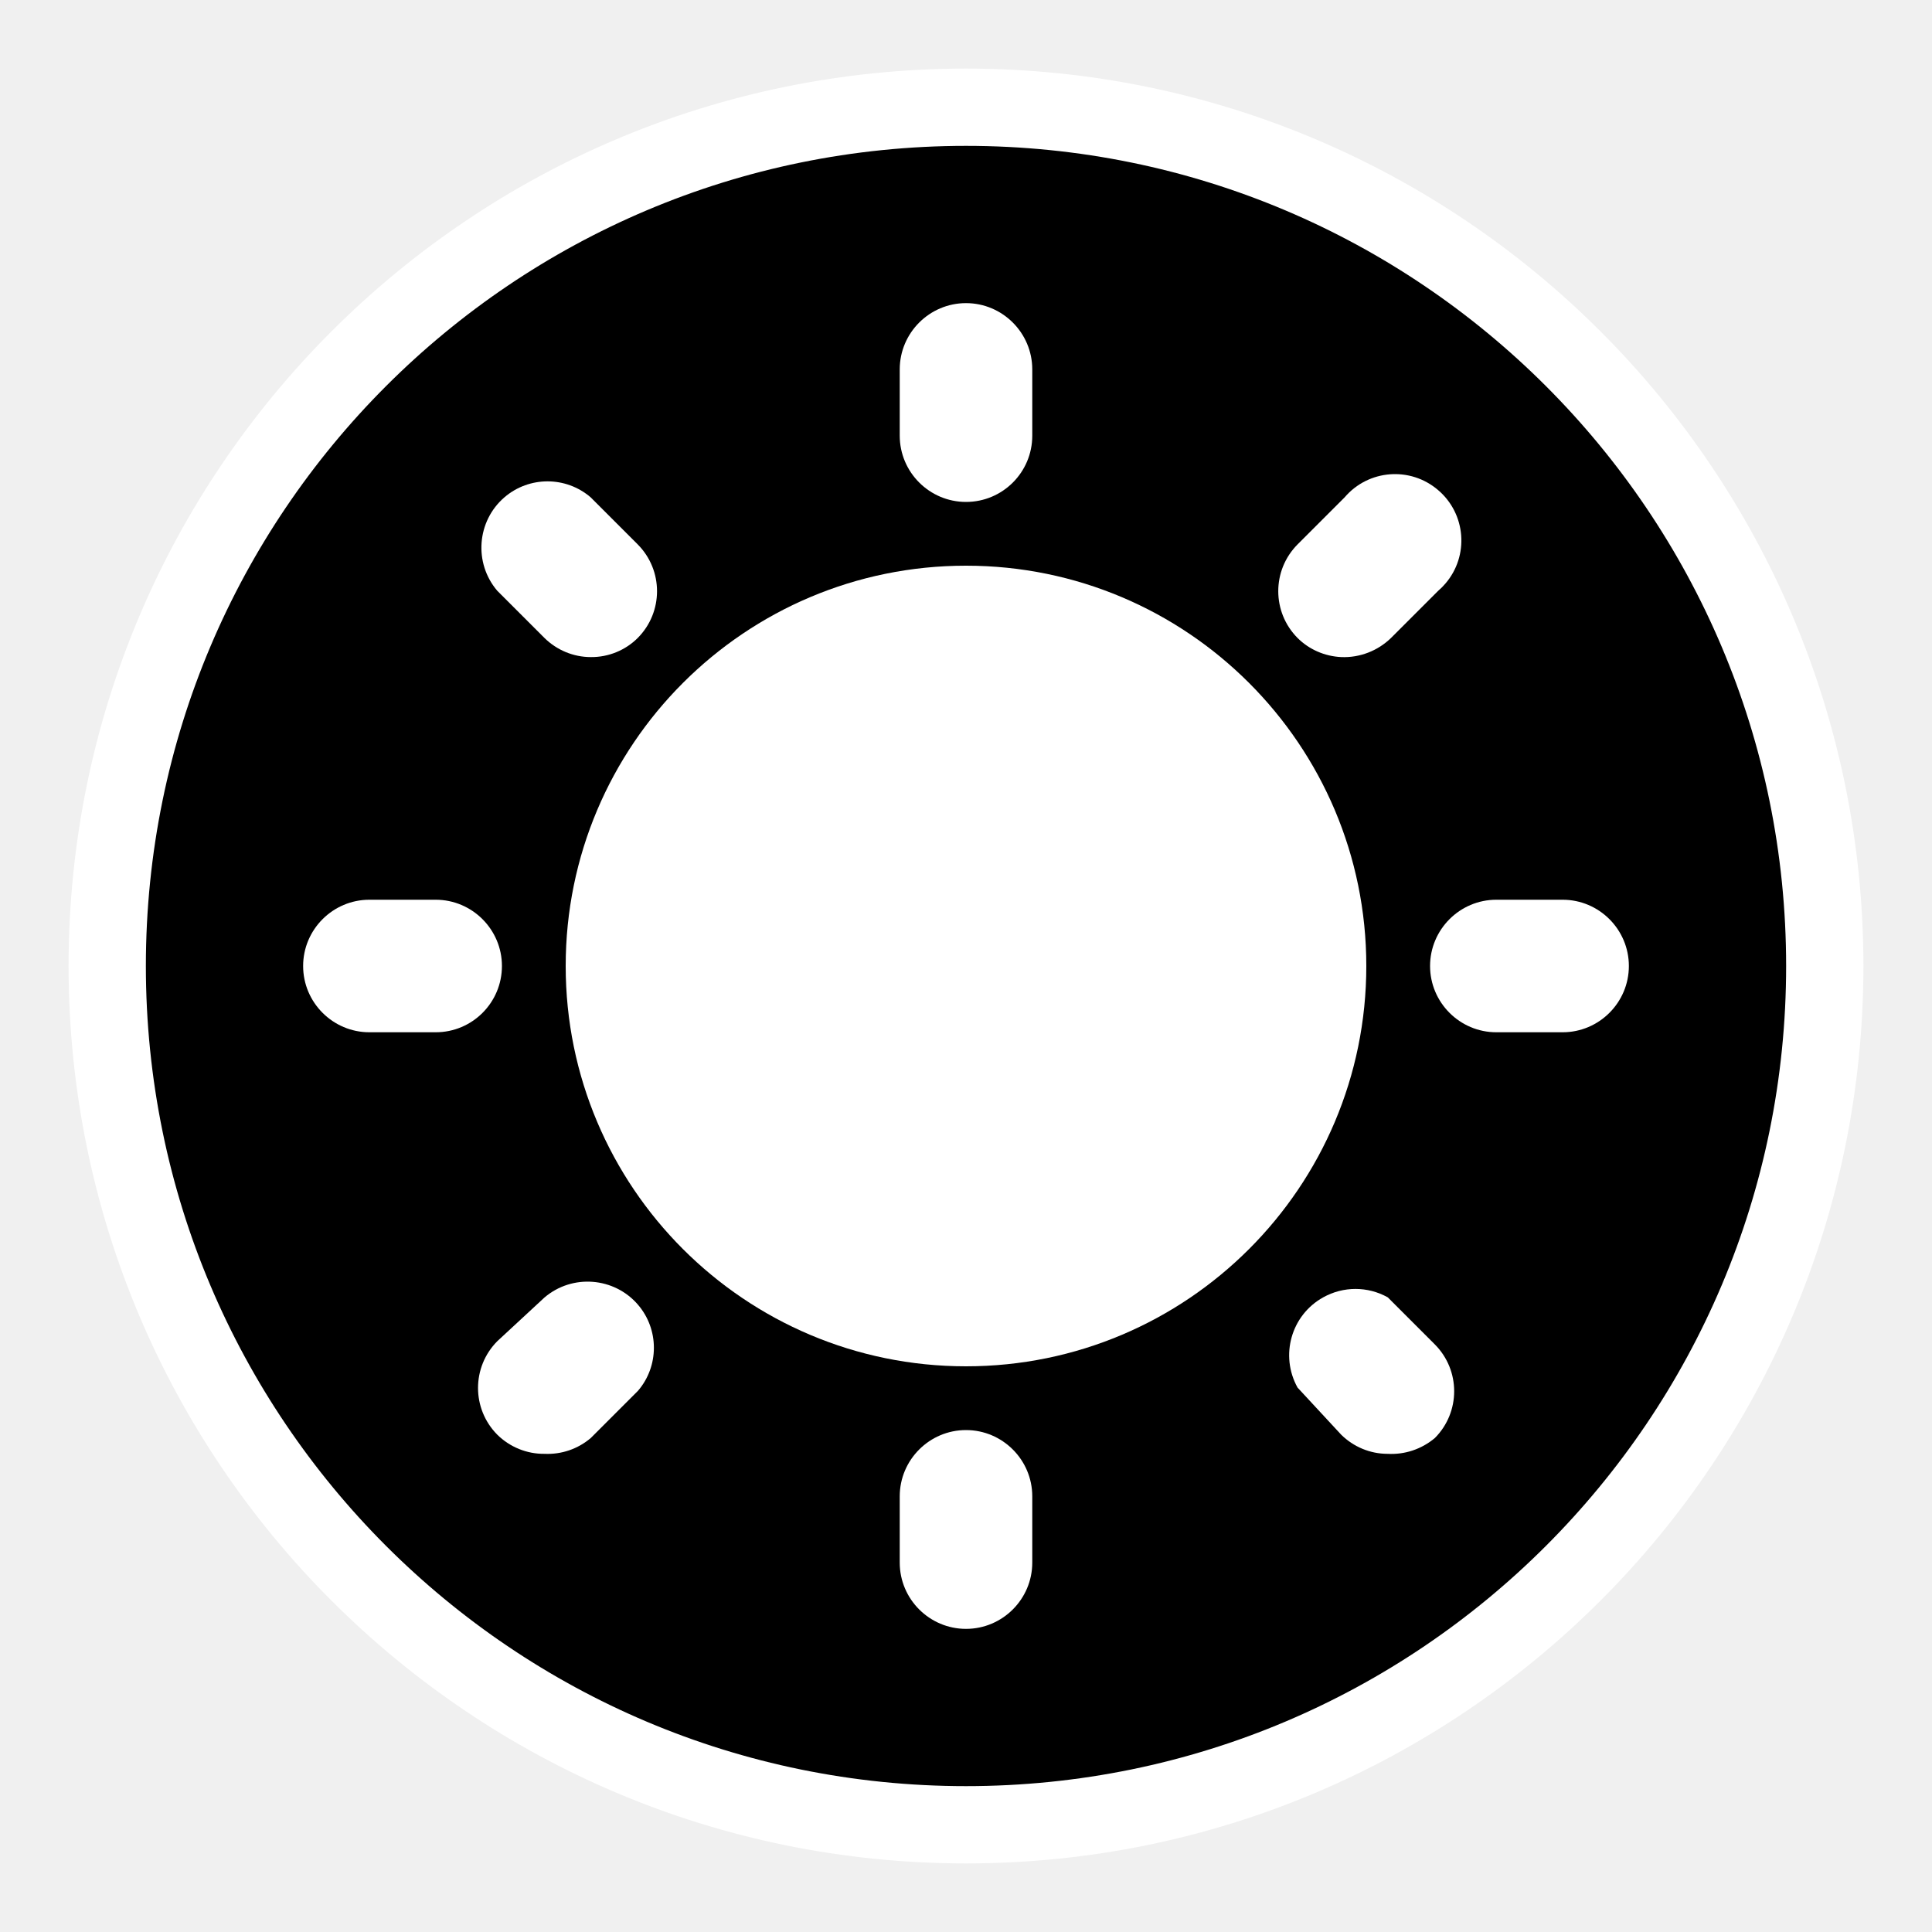
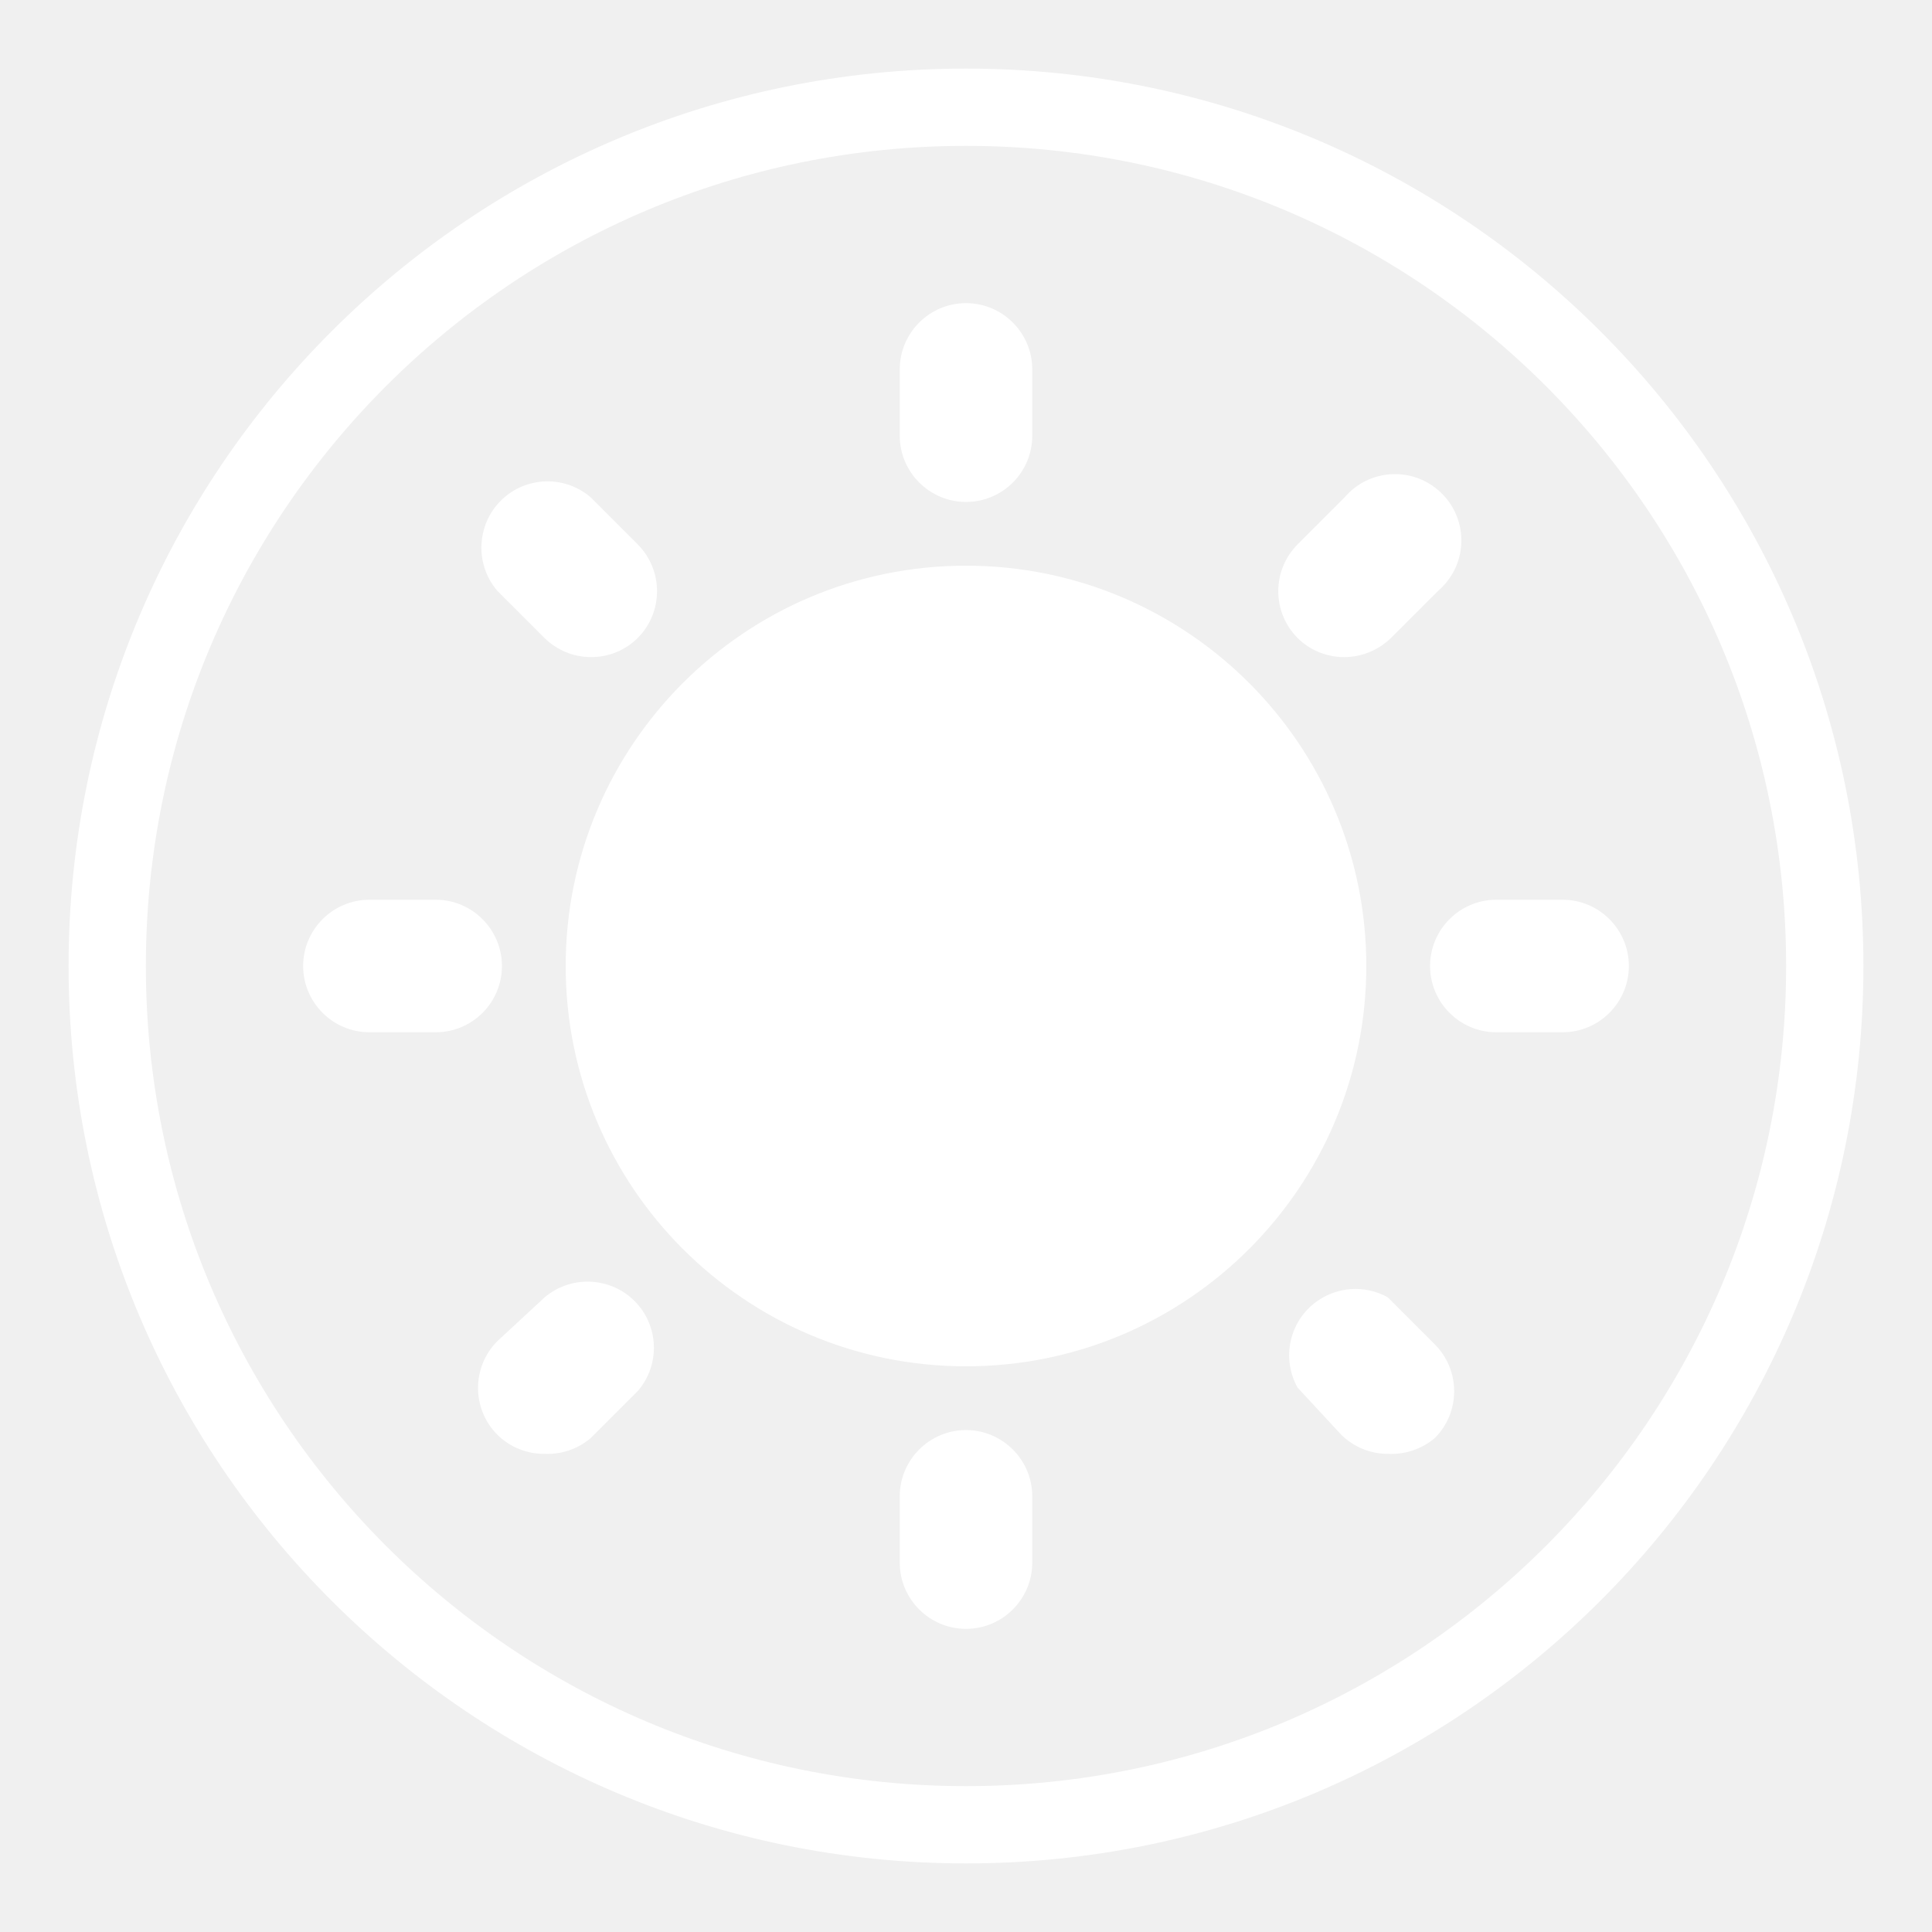
<svg xmlns="http://www.w3.org/2000/svg" version="1.1" id="Layer_1" x="0px" y="0px" viewBox="0 0 100 100" style="enable-background:new 0 0 100 100;" xml:space="preserve">
  <style type="text/css">
- 	.st0{fill:#FFFFFF;}
- 	.st1{fill:none;stroke:#000000;stroke-width:2;stroke-miterlimit:10;}
- 	.st2{stroke:#000000;stroke-width:2;stroke-miterlimit:10;}
- 	.st3{fill:#FFFFFF;stroke:#000000;stroke-width:2;stroke-miterlimit:10;}
- 	.st4{fill:none;stroke:#FFFFFF;stroke-width:2;stroke-miterlimit:10;}
- 	.st5{stroke:#FFFFFF;stroke-width:2;stroke-miterlimit:10;}
- 	.st6{fill:#FFFFFF;stroke:#FFFFFF;stroke-width:2;stroke-miterlimit:10;}
- 	.st7{fill:#FFFFFF;stroke:#000000;stroke-width:4;stroke-miterlimit:10;}
- 	.st8{stroke:#FFFFFF;stroke-width:4;stroke-miterlimit:10;}
+ 	.st0{fill:none;stroke:#FFFFFF;stroke-width:4;stroke-miterlimit:10;}
+ 	.st1{fill:#FFFFFF;}
+ 	.st2{fill:none;stroke:#000000;stroke-width:2;stroke-miterlimit:10;}
+ 	.st3{stroke:#000000;stroke-width:2;stroke-miterlimit:10;}
+ 	.st4{fill:#FFFFFF;stroke:#000000;stroke-width:2;stroke-miterlimit:10;}
+ 	.st5{fill:none;stroke:#FFFFFF;stroke-width:2;stroke-miterlimit:10;}
+ 	.st6{stroke:#FFFFFF;stroke-width:2;stroke-miterlimit:10;}
+ 	.st7{fill:#FFFFFF;stroke:#FFFFFF;stroke-width:2;stroke-miterlimit:10;}
+ 	.st8{fill:none;stroke:#000000;stroke-width:4;stroke-miterlimit:10;}
+ 	.st9{fill:none;stroke:#FFFF00;stroke-miterlimit:10;}
+ 	.st10{fill:url(#SVGID_1_);}
+ 	.st11{fill:url(#SVGID_00000066485040541908971500000013646915763103307965_);}
+ 	.st12{fill:url(#SVGID_00000060737887262786391780000012253539085905761188_);}
+ 	.st13{fill:url(#SVGID_00000073682787105775167850000014911168322718532798_);}
+ 	.st14{fill:url(#SVGID_00000139974787612794057930000012951049949813000859_);}
+ 	.st15{fill:url(#SVGID_00000059287636222111524250000010941676498507398303_);}
</style>
-   <circle class="st8" cx="50" cy="50" r="44.45" />
+   <circle class="st0" cx="50" cy="50" r="44.45" />
  <g>
-     <circle class="st0" cx="50" cy="50" r="20.72" />
-     <path class="st0" d="M80.88,53.43h-3.43c-1.89,0-3.43-1.54-3.43-3.43s1.54-3.43,3.43-3.43h3.43c1.89,0,3.43,1.54,3.43,3.43   S82.77,53.43,80.88,53.43z" />
-     <path class="st0" d="M22.55,53.43h-3.43c-1.89,0-3.43-1.54-3.43-3.43s1.54-3.43,3.43-3.43h3.43c1.89,0,3.43,1.54,3.43,3.43   S24.45,53.43,22.55,53.43z" />
-     <path class="st0" d="M69.42,34.01c-0.85-0.04-1.66-0.39-2.26-0.99c-1.33-1.34-1.33-3.5,0-4.84l2.44-2.44   c1.23-1.44,3.4-1.61,4.84-0.37c1.44,1.23,1.61,3.4,0.37,4.84c-0.11,0.13-0.24,0.26-0.37,0.37l-2.44,2.44   C71.31,33.69,70.38,34.05,69.42,34.01z" />
-     <path class="st0" d="M28.18,75.25c-0.91,0.01-1.79-0.35-2.44-0.99c-1.33-1.34-1.33-3.5,0-4.84l2.44-2.26   c1.44-1.23,3.61-1.06,4.84,0.37c1.1,1.28,1.1,3.18,0,4.46l-2.44,2.44C29.91,75,29.06,75.29,28.18,75.25z" />
-     <path class="st0" d="M50,25.98c-1.89,0-3.43-1.54-3.43-3.43v-3.43c0-1.89,1.54-3.43,3.43-3.43s3.43,1.54,3.43,3.43v3.43   C53.43,24.45,51.89,25.98,50,25.98z" />
-     <path class="st0" d="M50,84.31c-1.89,0-3.43-1.54-3.43-3.43v-3.43c0-1.89,1.54-3.43,3.43-3.43s3.43,1.54,3.43,3.43v3.43   C53.43,82.77,51.89,84.31,50,84.31z" />
-     <path class="st0" d="M30.58,34.01c-0.9,0-1.76-0.36-2.4-0.99l-2.44-2.44c-1.23-1.44-1.06-3.61,0.37-4.84c1.28-1.1,3.18-1.1,4.46,0   l2.44,2.44c1.33,1.34,1.33,3.5,0,4.84C32.37,33.66,31.49,34.02,30.58,34.01z" />
-     <path class="st0" d="M71.82,75.25c-0.9,0-1.76-0.36-2.4-0.99l-2.26-2.44c-0.92-1.66-0.33-3.75,1.33-4.67c1.04-0.58,2.3-0.58,3.34,0   l2.44,2.44c1.33,1.34,1.33,3.5,0,4.84C73.58,75.01,72.71,75.3,71.82,75.25z" />
+     <circle class="st1" cx="50" cy="50" r="20.72" />
+     <path class="st1" d="M80.88,53.43h-3.43c-1.89,0-3.43-1.54-3.43-3.43s1.54-3.43,3.43-3.43h3.43c1.89,0,3.43,1.54,3.43,3.43   S82.77,53.43,80.88,53.43z" />
+     <path class="st1" d="M22.55,53.43h-3.43c-1.89,0-3.43-1.54-3.43-3.43s1.54-3.43,3.43-3.43h3.43c1.89,0,3.43,1.54,3.43,3.43   S24.45,53.43,22.55,53.43z" />
+     <path class="st1" d="M69.42,34.01c-0.85-0.04-1.66-0.39-2.26-0.99c-1.33-1.34-1.33-3.5,0-4.84l2.44-2.44   c1.23-1.44,3.4-1.61,4.84-0.37c1.44,1.23,1.61,3.4,0.37,4.84c-0.11,0.13-0.24,0.26-0.37,0.37l-2.44,2.44   C71.31,33.69,70.38,34.05,69.42,34.01z" />
+     <path class="st1" d="M28.18,75.25c-0.91,0.01-1.79-0.35-2.44-0.99c-1.33-1.34-1.33-3.5,0-4.84l2.44-2.26   c1.44-1.23,3.61-1.06,4.84,0.37c1.1,1.28,1.1,3.18,0,4.46l-2.44,2.44C29.91,75,29.06,75.29,28.18,75.25z" />
+     <path class="st1" d="M50,25.98c-1.89,0-3.43-1.54-3.43-3.43v-3.43c0-1.89,1.54-3.43,3.43-3.43s3.43,1.54,3.43,3.43v3.43   C53.43,24.45,51.89,25.98,50,25.98z" />
+     <path class="st1" d="M50,84.31c-1.89,0-3.43-1.54-3.43-3.43v-3.43c0-1.89,1.54-3.43,3.43-3.43s3.43,1.54,3.43,3.43v3.43   C53.43,82.77,51.89,84.31,50,84.31z" />
+     <path class="st1" d="M30.58,34.01c-0.9,0-1.76-0.36-2.4-0.99l-2.44-2.44c-1.23-1.44-1.06-3.61,0.37-4.84c1.28-1.1,3.18-1.1,4.46,0   l2.44,2.44c1.33,1.34,1.33,3.5,0,4.84C32.37,33.66,31.49,34.02,30.58,34.01z" />
+     <path class="st1" d="M71.82,75.25c-0.9,0-1.76-0.36-2.4-0.99l-2.26-2.44c-0.92-1.66-0.33-3.75,1.33-4.67c1.04-0.58,2.3-0.58,3.34,0   l2.44,2.44c1.33,1.34,1.33,3.5,0,4.84C73.58,75.01,72.71,75.3,71.82,75.25z" />
  </g>
</svg>
